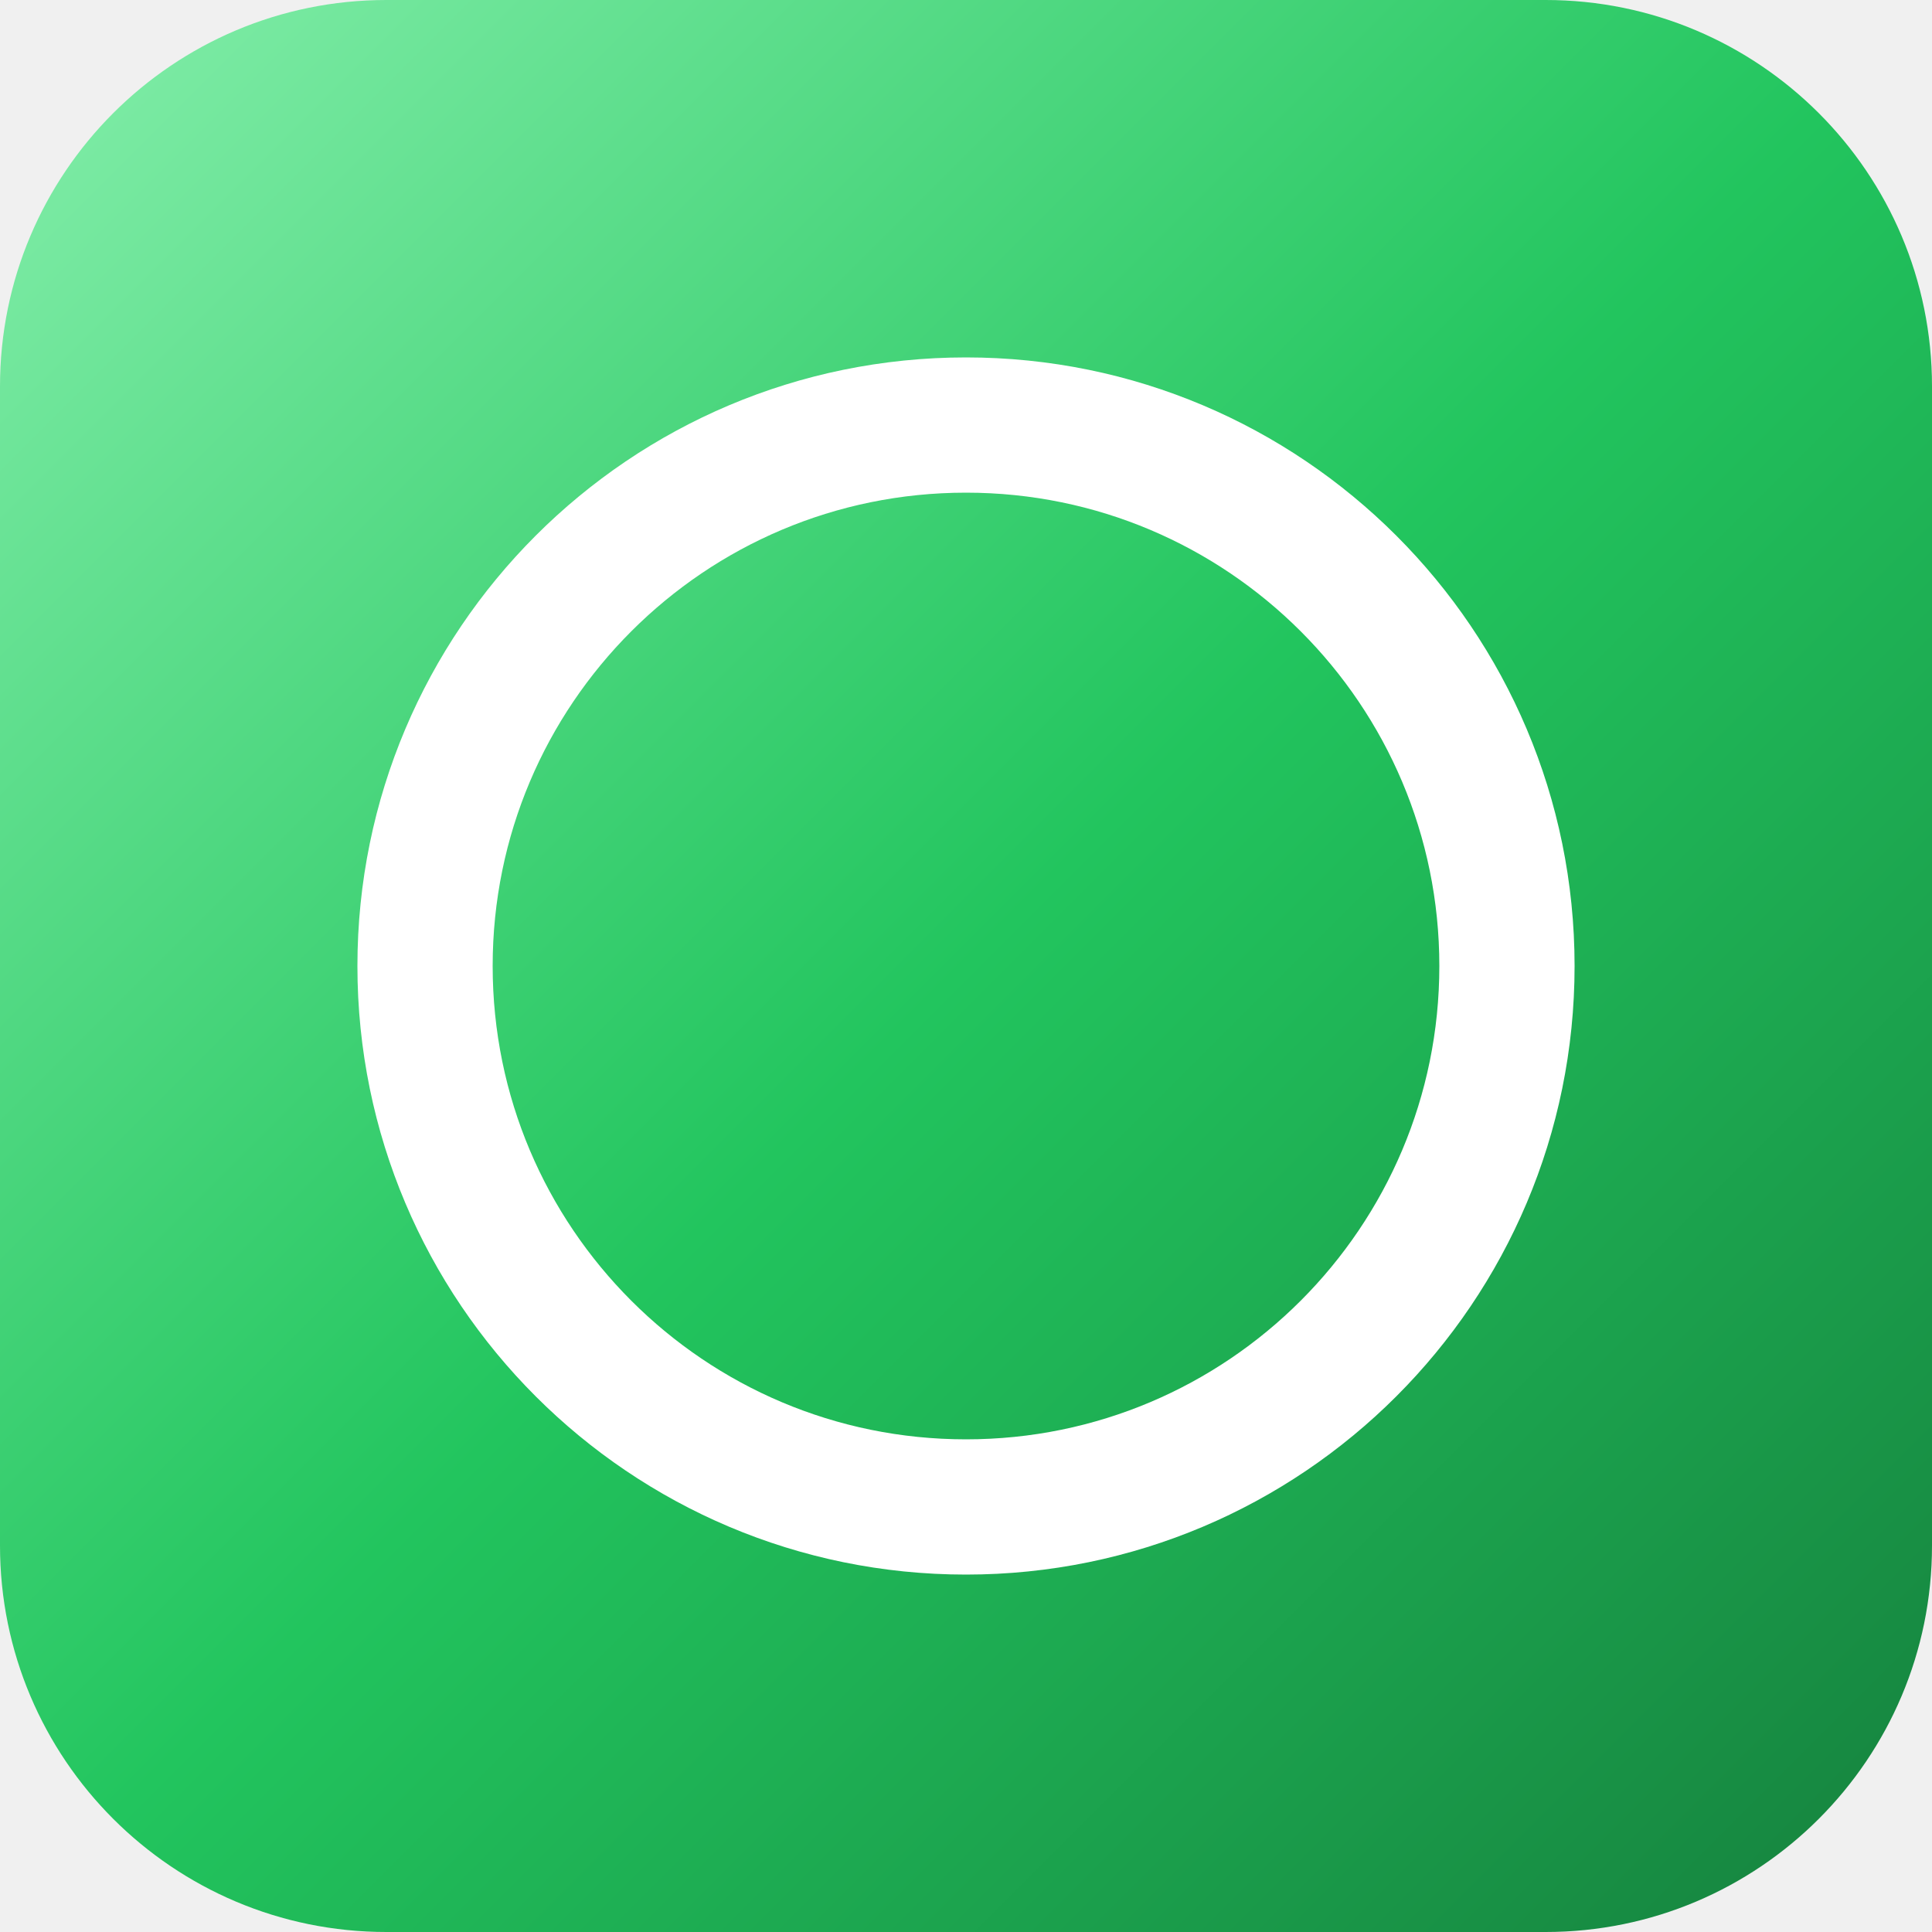
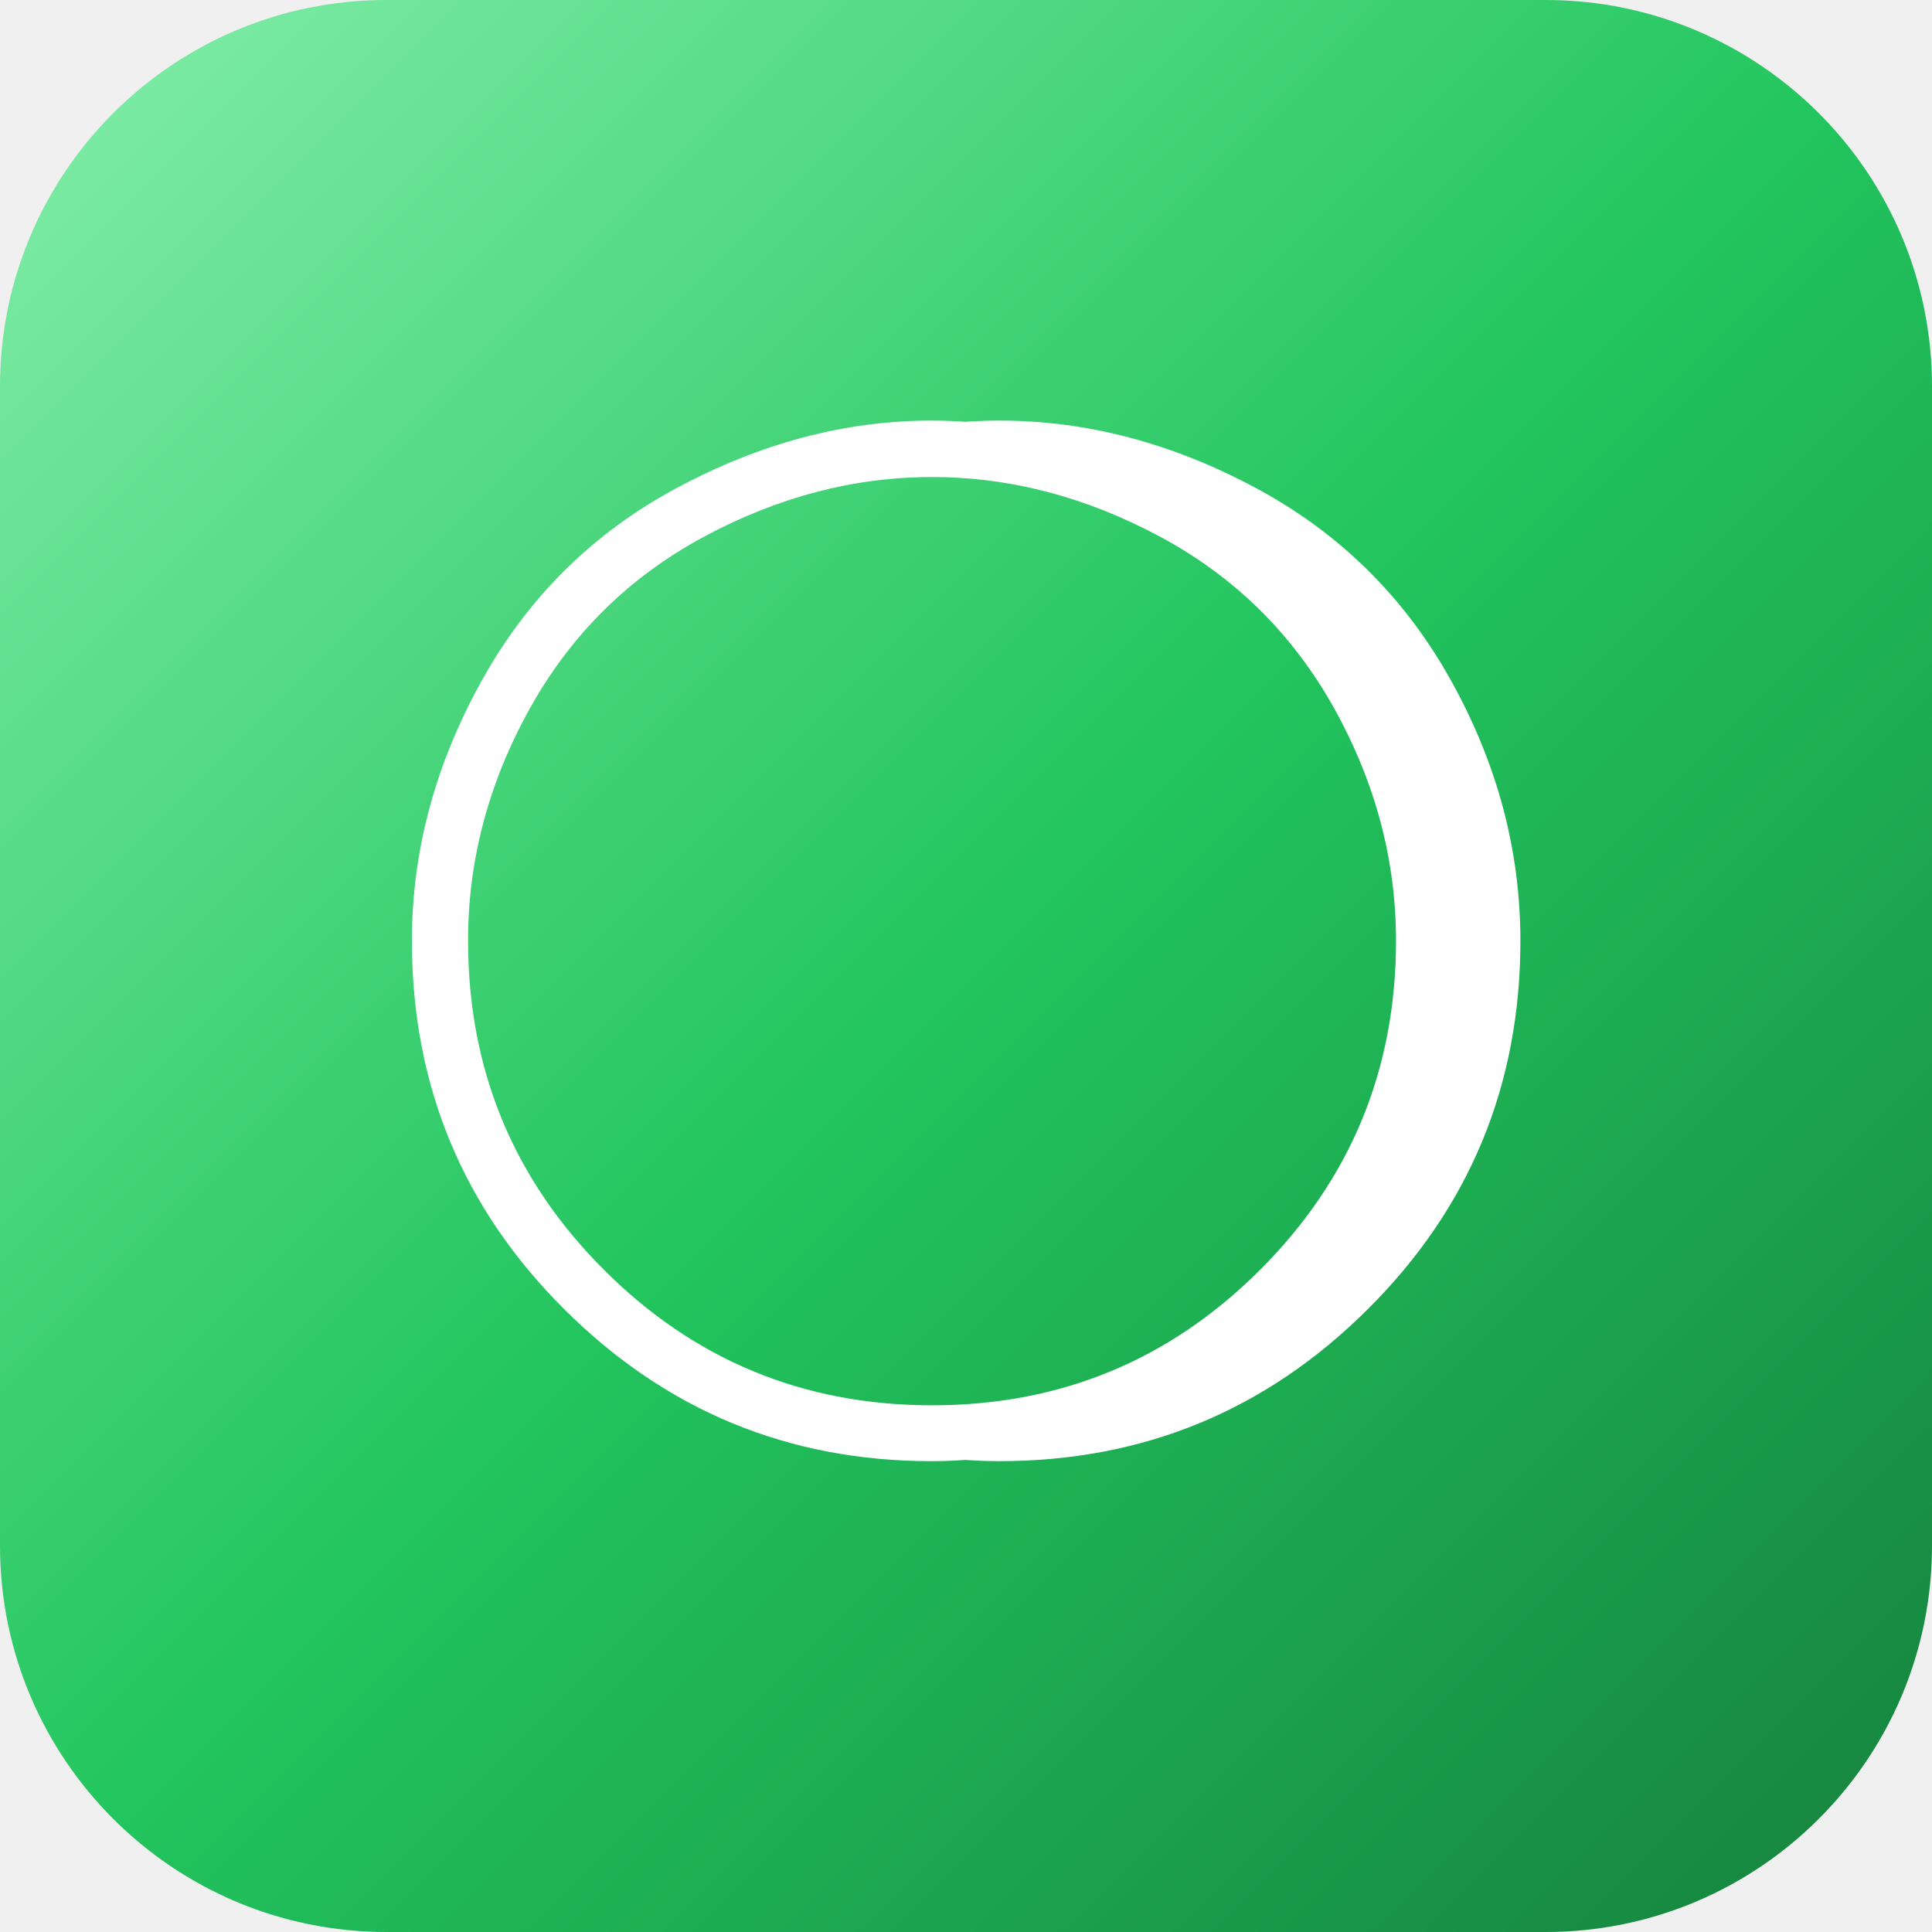
<svg xmlns="http://www.w3.org/2000/svg" viewBox="0 0 100 100">
  <defs>
    <linearGradient id="grad" x1="0%" y1="0%" x2="100%" y2="100%">
      <stop offset="0%" style="stop-color:#86efac;stop-opacity:1" />
      <stop offset="50%" style="stop-color:#22c55e;stop-opacity:1" />
      <stop offset="100%" style="stop-color:#15803d;stop-opacity:1" />
    </linearGradient>
  </defs>
  <rect width="100" height="100" rx="20" fill="url(#grad)" />
-   <circle cx="50" cy="50" r="28" stroke="white" stroke-width="7" fill="none" stroke-linecap="round" />
+   <text x="50" y="50" text-anchor="middle" dominant-baseline="central" font-size="72" fill="white" font-family="system-ui, sans-serif">❍</text>
</svg>
